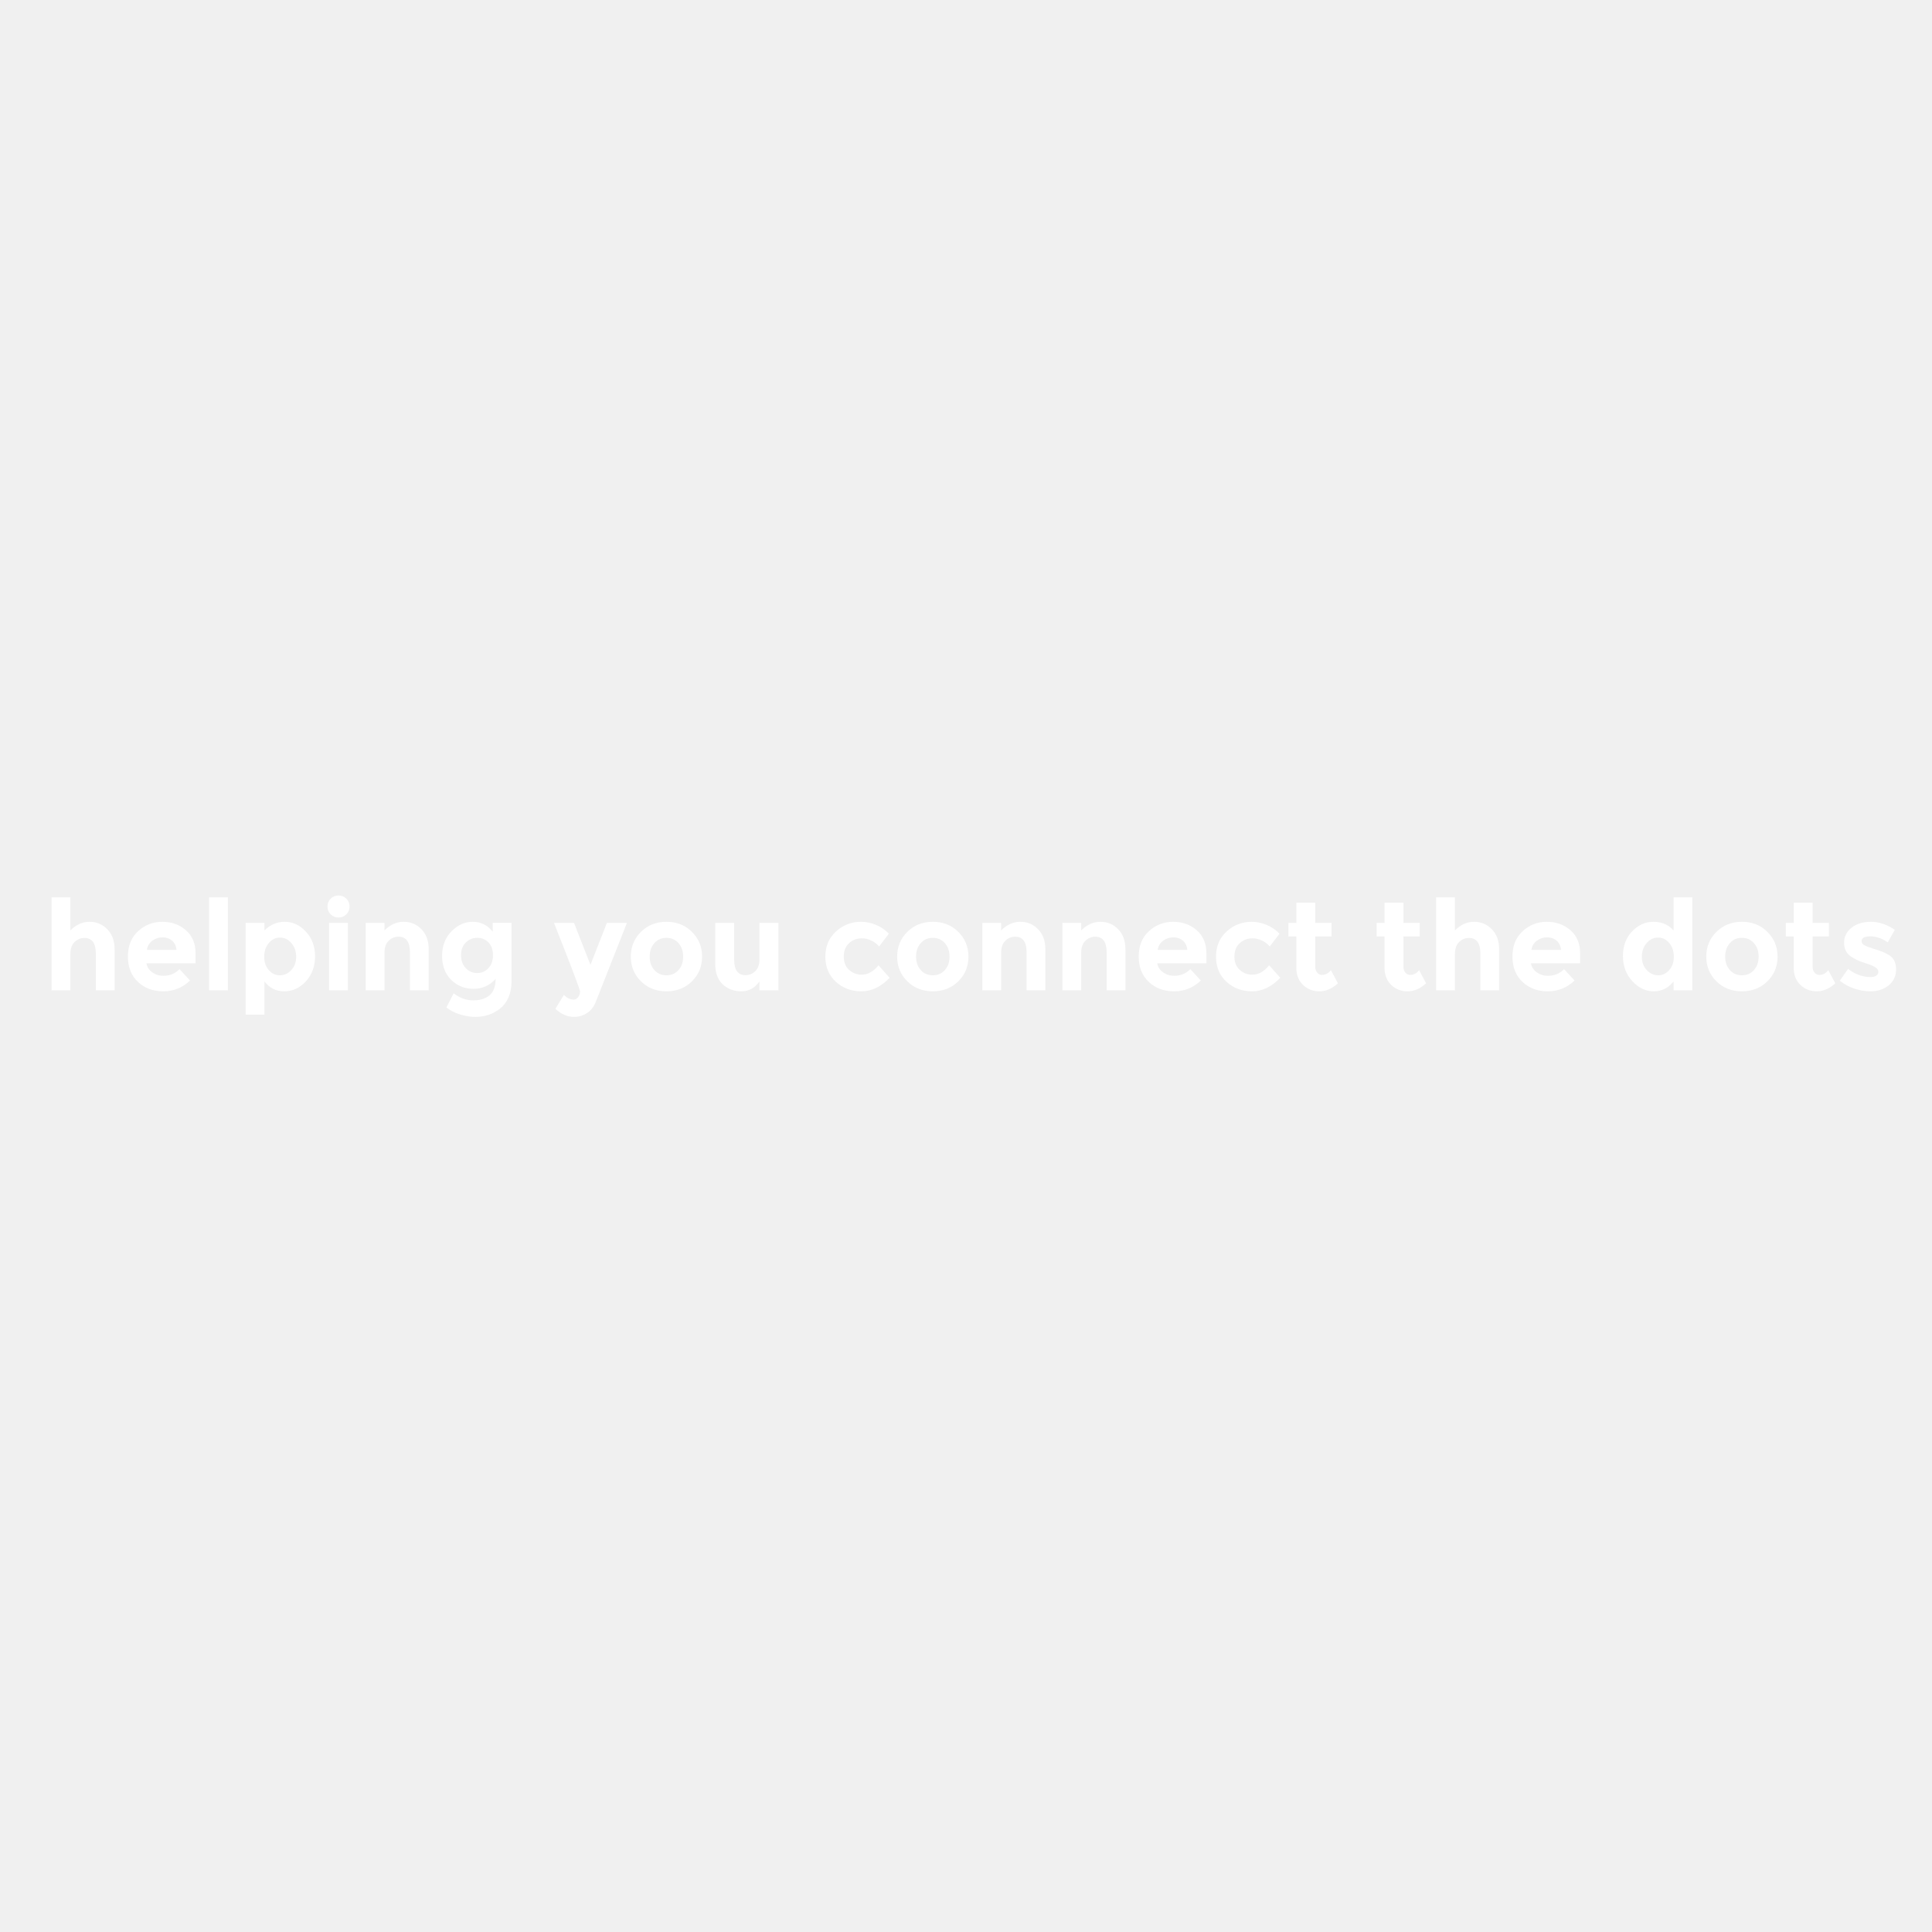
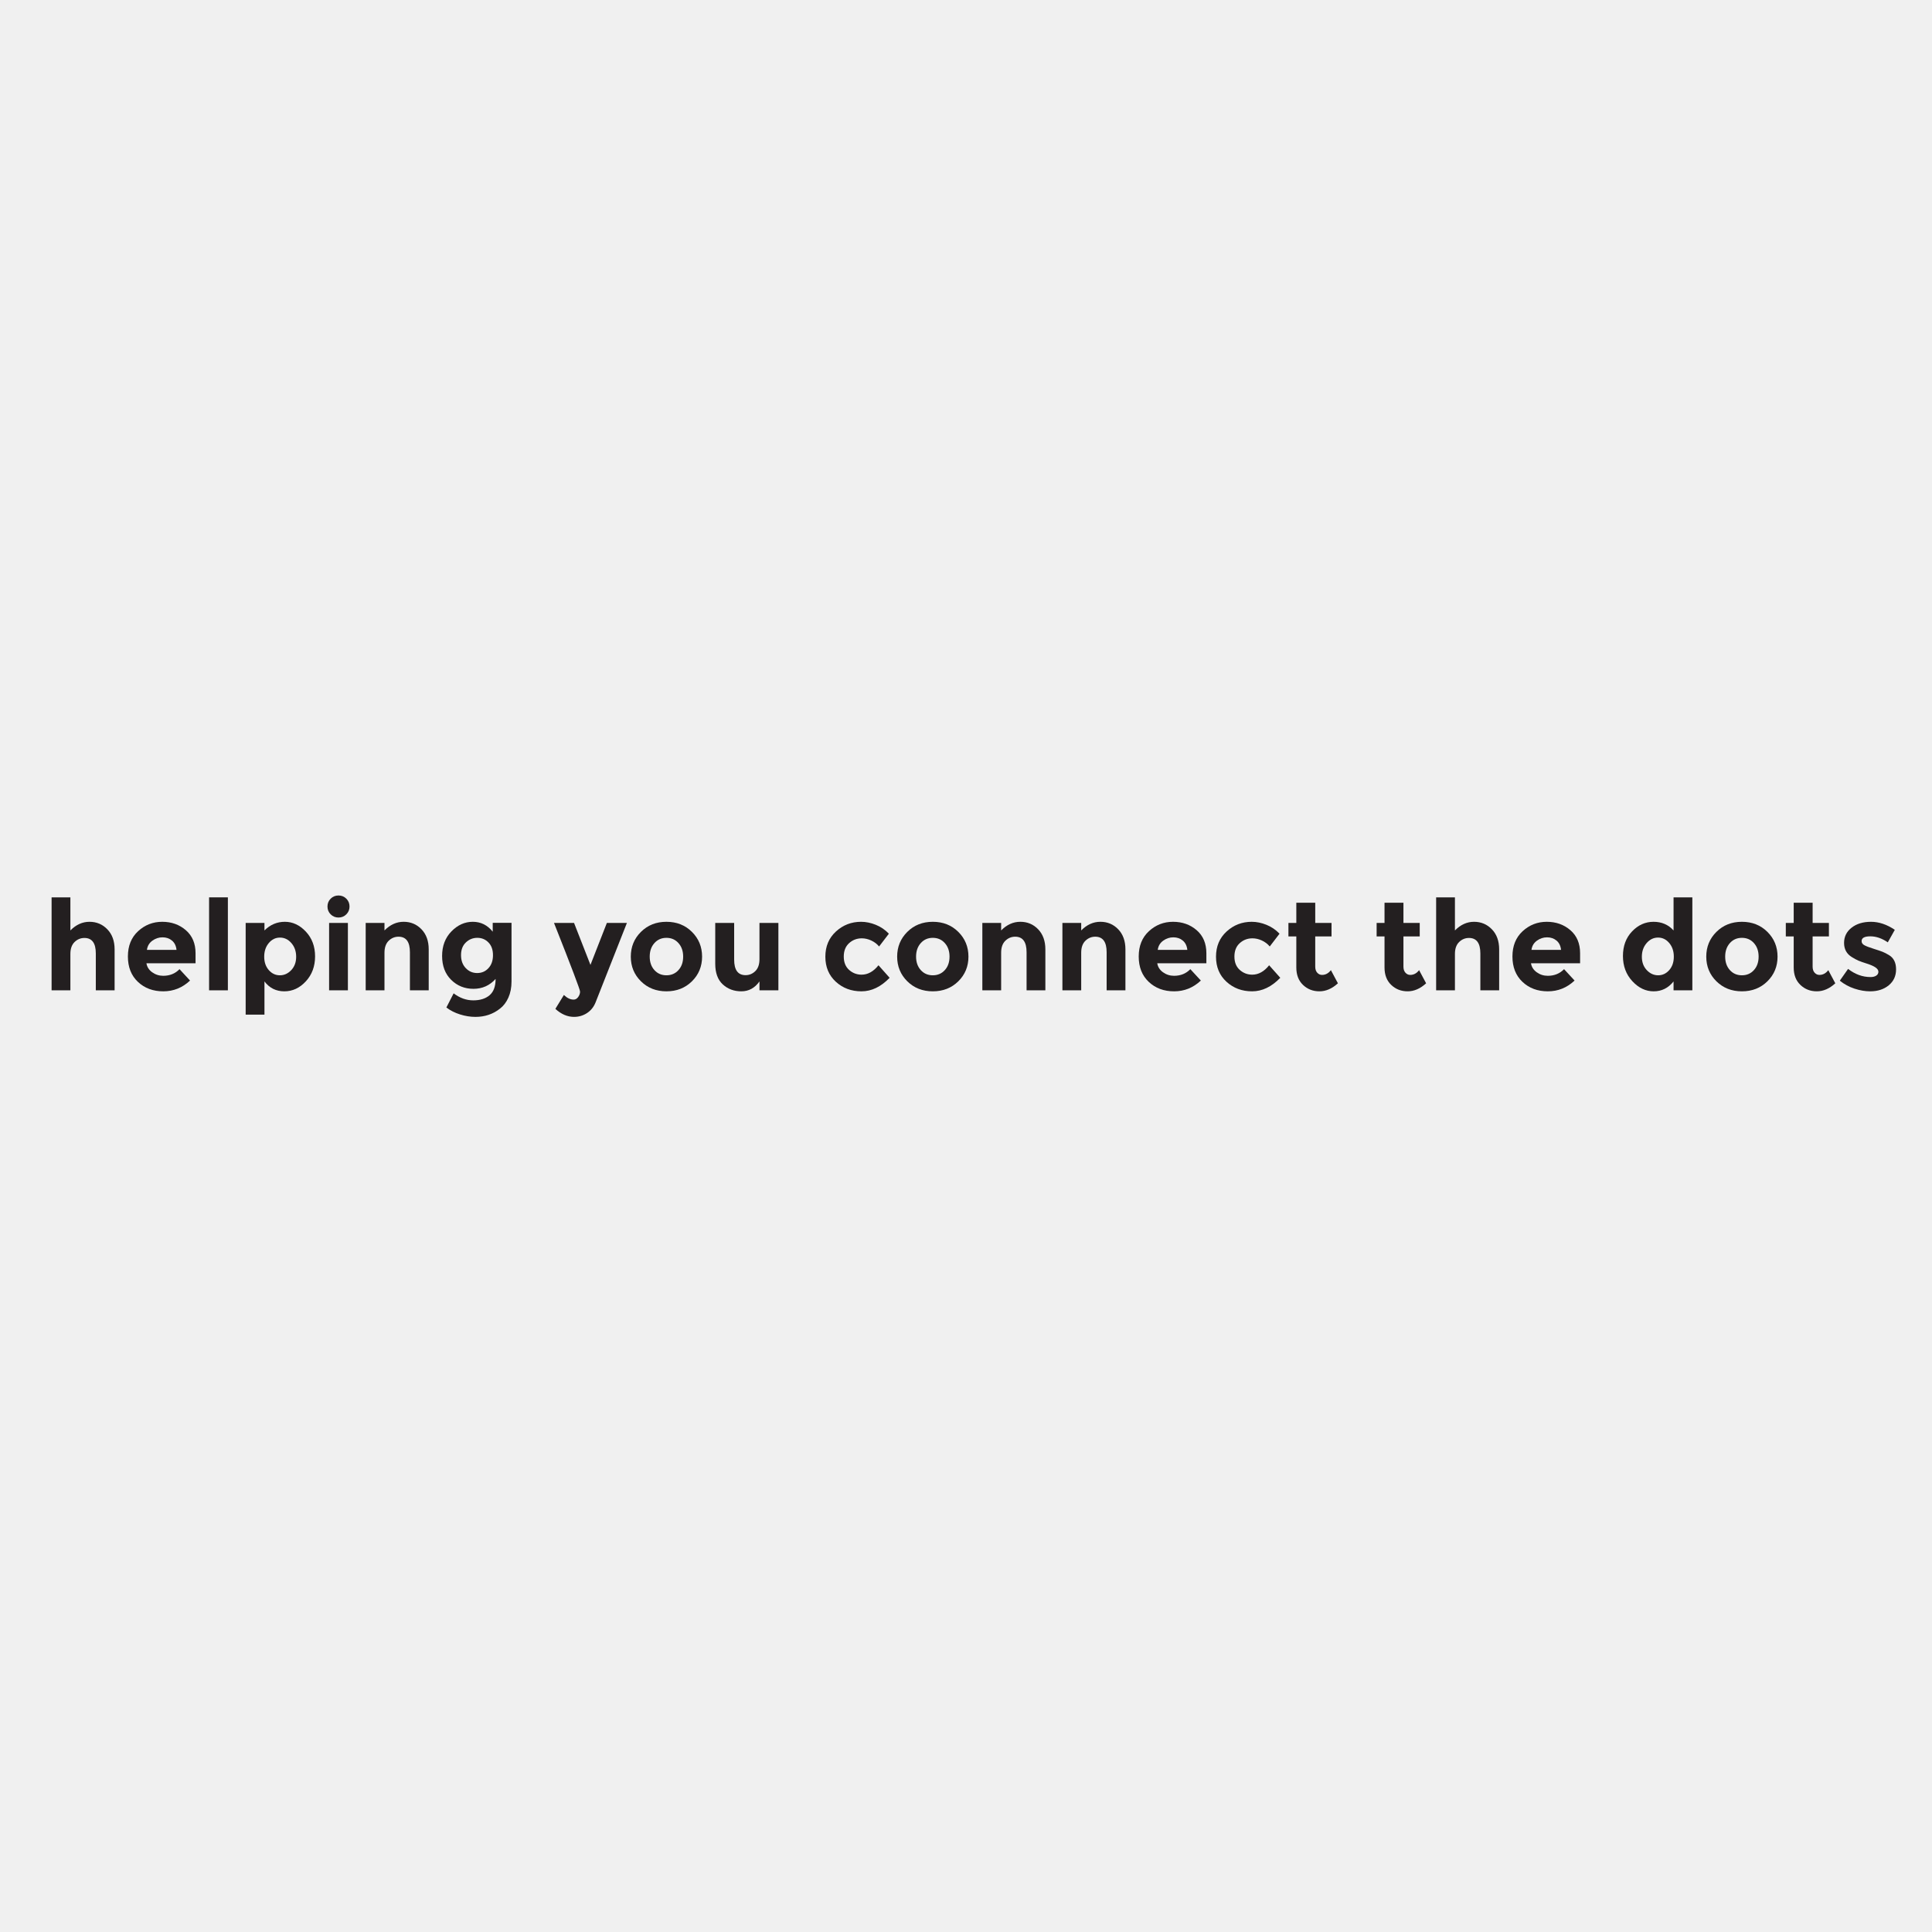
<svg xmlns="http://www.w3.org/2000/svg" version="1.1" id="Layer_1" x="0px" y="0px" width="300px" height="300px" viewBox="0 0 300 300" enable-background="new 0 0 300 300" xml:space="preserve">
  <g>
-     <path fill="#FFFFFF" d="M10.929,148.136v5.642H8.011v-14.436h2.918v5.136c0.882-0.895,1.871-1.342,2.967-1.342   c1.096,0,2.02,0.389,2.772,1.167c0.752,0.778,1.128,1.816,1.128,3.113v6.361h-2.918v-5.72c0-1.608-0.59-2.412-1.771-2.412   c-0.583,0-1.093,0.211-1.527,0.632C11.146,146.699,10.929,147.318,10.929,148.136z" />
-     <path fill="#FFFFFF" d="M29.509,152.26c-1.18,1.115-2.565,1.673-4.154,1.673s-2.902-0.489-3.939-1.469   c-1.038-0.979-1.556-2.292-1.556-3.939c0-1.646,0.528-2.957,1.585-3.93c1.057-0.973,2.305-1.459,3.745-1.459   c1.439,0,2.662,0.435,3.667,1.303c1.005,0.87,1.508,2.062,1.508,3.58v1.557h-7.626c0.091,0.57,0.389,1.038,0.895,1.4   c0.506,0.363,1.077,0.545,1.712,0.545c1.024,0,1.868-0.344,2.529-1.031L29.509,152.26z M26.707,146.054   c-0.402-0.337-0.892-0.506-1.469-0.506s-1.106,0.175-1.585,0.525c-0.48,0.351-0.759,0.824-0.836,1.42h4.591   C27.343,146.871,27.109,146.392,26.707,146.054z" />
-     <path fill="#FFFFFF" d="M35.384,153.777h-2.918v-14.436h2.918V153.777z" />
-     <path fill="#FFFFFF" d="M44.236,143.136c1.219,0,2.305,0.509,3.259,1.527c0.953,1.018,1.43,2.299,1.43,3.842   c0,1.544-0.477,2.834-1.43,3.872c-0.954,1.037-2.069,1.556-3.346,1.556c-1.278,0-2.306-0.512-3.084-1.536v5.155h-2.918v-14.241   h2.918v1.167C41.959,143.583,43.017,143.136,44.236,143.136z M41.026,148.554c0,0.85,0.236,1.544,0.71,2.082   c0.473,0.538,1.047,0.807,1.722,0.807s1.265-0.269,1.771-0.807s0.759-1.229,0.759-2.072s-0.247-1.55-0.739-2.12   c-0.493-0.571-1.083-0.856-1.771-0.856s-1.268,0.282-1.741,0.847C41.262,146.997,41.026,147.704,41.026,148.554z" />
-     <path fill="#FFFFFF" d="M51.346,141.978c-0.331-0.331-0.496-0.736-0.496-1.216s0.166-0.885,0.496-1.216   c0.331-0.331,0.736-0.496,1.216-0.496s0.885,0.165,1.216,0.496c0.331,0.331,0.496,0.736,0.496,1.216s-0.165,0.885-0.496,1.216   c-0.331,0.331-0.736,0.496-1.216,0.496S51.677,142.309,51.346,141.978z M54.021,153.777h-2.918v-10.467h2.918V153.777z" />
-     <path fill="#FFFFFF" d="M59.702,147.94v5.837h-2.918v-10.467h2.918v1.167c0.882-0.895,1.874-1.342,2.977-1.342   s2.026,0.389,2.772,1.167c0.746,0.778,1.119,1.816,1.119,3.113v6.361h-2.918v-5.914c0-1.608-0.59-2.412-1.771-2.412   c-0.583,0-1.093,0.211-1.527,0.632C59.919,146.505,59.702,147.124,59.702,147.94z" />
-     <path fill="#FFFFFF" d="M76.958,152.007c-0.921,1.024-2.066,1.537-3.434,1.537c-1.369,0-2.522-0.464-3.463-1.391   c-0.94-0.928-1.411-2.166-1.411-3.717c0-1.549,0.483-2.82,1.45-3.812c0.966-0.992,2.072-1.488,3.317-1.488s2.276,0.512,3.093,1.537   v-1.381h2.918v9.124c0,0.935-0.163,1.765-0.486,2.49c-0.325,0.727-0.759,1.297-1.304,1.713c-1.077,0.855-2.348,1.283-3.813,1.283   c-0.778,0-1.573-0.126-2.383-0.379s-1.521-0.613-2.13-1.08l1.128-2.198c0.959,0.727,1.975,1.09,3.045,1.09   c1.07,0,1.916-0.267,2.539-0.798C76.646,154.004,76.958,153.161,76.958,152.007z M76.549,148.32c0-0.837-0.233-1.495-0.701-1.975   c-0.467-0.479-1.044-0.72-1.731-0.72s-1.281,0.24-1.78,0.72c-0.5,0.479-0.749,1.135-0.749,1.965s0.243,1.501,0.729,2.014   s1.08,0.769,1.78,0.769c0.7,0,1.284-0.253,1.75-0.759C76.316,149.828,76.549,149.157,76.549,148.32z" />
-     <path fill="#FFFFFF" d="M89.136,157.901c-1.024,0-1.991-0.415-2.898-1.245l1.323-2.159c0.493,0.479,0.999,0.72,1.518,0.72   c0.272,0,0.506-0.133,0.7-0.398c0.195-0.267,0.292-0.548,0.292-0.847c0-0.298-1.349-3.852-4.047-10.661h3.113l2.549,6.518   l2.548-6.518h3.113l-4.864,12.334c-0.285,0.714-0.729,1.269-1.333,1.664S89.875,157.901,89.136,157.901z" />
-     <path fill="#FFFFFF" d="M109.02,148.544c0,1.518-0.525,2.795-1.576,3.833c-1.05,1.037-2.37,1.556-3.959,1.556   s-2.908-0.519-3.959-1.556c-1.05-1.038-1.576-2.315-1.576-3.833s0.525-2.798,1.576-3.842c1.051-1.044,2.37-1.566,3.959-1.566   s2.909,0.522,3.959,1.566C108.494,145.746,109.02,147.026,109.02,148.544z M100.887,148.544c0,0.856,0.243,1.554,0.729,2.092   s1.109,0.807,1.868,0.807s1.381-0.269,1.868-0.807s0.729-1.235,0.729-2.092c0-0.855-0.243-1.557-0.729-2.101   c-0.486-0.545-1.109-0.817-1.868-0.817s-1.381,0.272-1.868,0.817C101.13,146.987,100.887,147.688,100.887,148.544z" />
-     <path fill="#FFFFFF" d="M117.93,148.952v-5.642h2.938v10.467h-2.938v-1.381c-0.727,1.024-1.664,1.536-2.812,1.536   s-2.111-0.359-2.889-1.079c-0.778-0.72-1.167-1.787-1.167-3.2v-6.343H114v5.7c0,1.608,0.59,2.412,1.771,2.412   c0.583,0,1.089-0.21,1.518-0.632C117.715,150.37,117.93,149.757,117.93,148.952z" />
-     <path fill="#FFFFFF" d="M133.785,151.346c0.973,0,1.849-0.486,2.626-1.459l1.731,1.945c-1.349,1.4-2.808,2.101-4.377,2.101   c-1.57,0-2.896-0.496-3.979-1.488c-1.083-0.992-1.625-2.289-1.625-3.891s0.548-2.905,1.644-3.91c1.096-1.005,2.396-1.508,3.9-1.508   c0.752,0,1.514,0.155,2.286,0.467c0.771,0.311,1.449,0.772,2.033,1.381l-1.517,1.984c-0.337-0.401-0.749-0.713-1.236-0.934   c-0.486-0.221-0.969-0.331-1.449-0.331c-0.765,0-1.423,0.25-1.975,0.749c-0.551,0.5-0.827,1.194-0.827,2.082   c0,0.889,0.275,1.579,0.827,2.072S133.045,151.346,133.785,151.346z" />
-     <path fill="#FFFFFF" d="M150.38,148.544c0,1.518-0.525,2.795-1.576,3.833c-1.05,1.037-2.37,1.556-3.959,1.556   s-2.908-0.519-3.959-1.556c-1.05-1.038-1.576-2.315-1.576-3.833s0.525-2.798,1.576-3.842c1.051-1.044,2.37-1.566,3.959-1.566   s2.909,0.522,3.959,1.566C149.854,145.746,150.38,147.026,150.38,148.544z M142.248,148.544c0,0.856,0.243,1.554,0.729,2.092   s1.109,0.807,1.868,0.807s1.381-0.269,1.868-0.807s0.729-1.235,0.729-2.092c0-0.855-0.243-1.557-0.729-2.101   c-0.486-0.545-1.109-0.817-1.868-0.817s-1.381,0.272-1.868,0.817C142.491,146.987,142.248,147.688,142.248,148.544z" />
-     <path fill="#FFFFFF" d="M155.457,147.94v5.837h-2.919v-10.467h2.919v1.167c0.882-0.895,1.874-1.342,2.977-1.342   c1.102,0,2.026,0.389,2.772,1.167c0.745,0.778,1.118,1.816,1.118,3.113v6.361h-2.918v-5.914c0-1.608-0.591-2.412-1.771-2.412   c-0.584,0-1.093,0.211-1.527,0.632C155.674,146.505,155.457,147.124,155.457,147.94z" />
-     <path fill="#FFFFFF" d="M167.889,147.94v5.837h-2.919v-10.467h2.919v1.167c0.882-0.895,1.874-1.342,2.977-1.342   c1.102,0,2.026,0.389,2.772,1.167c0.745,0.778,1.118,1.816,1.118,3.113v6.361h-2.918v-5.914c0-1.608-0.591-2.412-1.771-2.412   c-0.584,0-1.093,0.211-1.527,0.632C168.105,146.505,167.889,147.124,167.889,147.94z" />
-     <path fill="#FFFFFF" d="M186.468,152.26c-1.181,1.115-2.565,1.673-4.153,1.673c-1.589,0-2.902-0.489-3.939-1.469   c-1.038-0.979-1.557-2.292-1.557-3.939c0-1.646,0.528-2.957,1.585-3.93c1.058-0.973,2.306-1.459,3.745-1.459   c1.44,0,2.662,0.435,3.668,1.303c1.005,0.87,1.508,2.062,1.508,3.58v1.557h-7.627c0.091,0.57,0.39,1.038,0.896,1.4   c0.506,0.363,1.076,0.545,1.712,0.545c1.024,0,1.867-0.344,2.529-1.031L186.468,152.26z M183.666,146.054   c-0.402-0.337-0.892-0.506-1.469-0.506s-1.105,0.175-1.585,0.525c-0.48,0.351-0.759,0.824-0.837,1.42h4.591   C184.302,146.871,184.068,146.392,183.666,146.054z" />
-     <path fill="#FFFFFF" d="M194.444,151.346c0.973,0,1.849-0.486,2.627-1.459l1.731,1.945c-1.35,1.4-2.809,2.101-4.378,2.101   s-2.896-0.496-3.979-1.488s-1.624-2.289-1.624-3.891s0.548-2.905,1.644-3.91c1.096-1.005,2.396-1.508,3.901-1.508   c0.752,0,1.514,0.155,2.285,0.467c0.771,0.311,1.45,0.772,2.033,1.381l-1.518,1.984c-0.337-0.401-0.749-0.713-1.235-0.934   s-0.97-0.331-1.449-0.331c-0.766,0-1.424,0.25-1.975,0.749c-0.552,0.5-0.827,1.194-0.827,2.082c0,0.889,0.275,1.579,0.827,2.072   C193.06,151.1,193.705,151.346,194.444,151.346z" />
-     <path fill="#FFFFFF" d="M204.229,145.412v4.688c0,0.402,0.104,0.717,0.312,0.943c0.207,0.228,0.454,0.341,0.739,0.341   c0.545,0,1.005-0.247,1.382-0.739l1.089,2.042c-0.908,0.83-1.864,1.245-2.869,1.245c-1.006,0-1.855-0.33-2.549-0.992   c-0.694-0.661-1.041-1.562-1.041-2.704v-4.824h-1.226v-2.102h1.226v-3.132h2.938v3.132h2.529v2.102H204.229z" />
-     <path fill="#FFFFFF" d="M217.925,145.412v4.688c0,0.402,0.104,0.717,0.312,0.943c0.207,0.228,0.454,0.341,0.739,0.341   c0.545,0,1.005-0.247,1.382-0.739l1.089,2.042c-0.908,0.83-1.864,1.245-2.869,1.245c-1.006,0-1.855-0.33-2.549-0.992   c-0.694-0.661-1.041-1.562-1.041-2.704v-4.824h-1.226v-2.102h1.226v-3.132h2.938v3.132h2.529v2.102H217.925z" />
-     <path fill="#FFFFFF" d="M225.921,148.136v5.642h-2.919v-14.436h2.919v5.136c0.882-0.895,1.87-1.342,2.967-1.342   c1.096,0,2.02,0.389,2.772,1.167c0.752,0.778,1.128,1.816,1.128,3.113v6.361h-2.918v-5.72c0-1.608-0.591-2.412-1.771-2.412   c-0.584,0-1.093,0.211-1.527,0.632C226.138,146.699,225.921,147.318,225.921,148.136z" />
-     <path fill="#FFFFFF" d="M244.5,152.26c-1.181,1.115-2.565,1.673-4.153,1.673c-1.589,0-2.902-0.489-3.939-1.469   c-1.038-0.979-1.557-2.292-1.557-3.939c0-1.646,0.528-2.957,1.585-3.93c1.058-0.973,2.306-1.459,3.745-1.459   c1.44,0,2.662,0.435,3.668,1.303c1.005,0.87,1.508,2.062,1.508,3.58v1.557h-7.627c0.091,0.57,0.39,1.038,0.896,1.4   c0.506,0.363,1.076,0.545,1.712,0.545c1.024,0,1.867-0.344,2.529-1.031L244.5,152.26z M241.698,146.054   c-0.402-0.337-0.892-0.506-1.469-0.506s-1.105,0.175-1.585,0.525c-0.48,0.351-0.759,0.824-0.837,1.42h4.591   C242.334,146.871,242.101,146.392,241.698,146.054z" />
-     <path fill="#FFFFFF" d="M256.786,153.933c-1.239,0-2.345-0.525-3.317-1.575c-0.973-1.051-1.459-2.354-1.459-3.911   c0-1.556,0.473-2.83,1.42-3.822c0.946-0.992,2.056-1.488,3.327-1.488c1.271,0,2.309,0.447,3.112,1.342v-5.136h2.918v14.436h-2.918   v-1.381C259.052,153.421,258.024,153.933,256.786,153.933z M254.947,148.563c0,0.843,0.253,1.534,0.759,2.072   s1.096,0.807,1.771,0.807c0.674,0,1.248-0.269,1.722-0.807s0.71-1.232,0.71-2.082s-0.236-1.557-0.71-2.12   c-0.474-0.564-1.054-0.847-1.741-0.847s-1.277,0.285-1.771,0.856C255.193,147.014,254.947,147.721,254.947,148.563z" />
-     <path fill="#FFFFFF" d="M276.017,148.544c0,1.518-0.525,2.795-1.575,3.833c-1.051,1.037-2.371,1.556-3.959,1.556   c-1.589,0-2.909-0.519-3.959-1.556c-1.051-1.038-1.576-2.315-1.576-3.833s0.525-2.798,1.576-3.842   c1.05-1.044,2.37-1.566,3.959-1.566c1.588,0,2.908,0.522,3.959,1.566C275.491,145.746,276.017,147.026,276.017,148.544z    M267.885,148.544c0,0.856,0.243,1.554,0.729,2.092s1.109,0.807,1.868,0.807s1.381-0.269,1.867-0.807s0.729-1.235,0.729-2.092   c0-0.855-0.243-1.557-0.729-2.101c-0.486-0.545-1.108-0.817-1.867-0.817s-1.382,0.272-1.868,0.817   C268.128,146.987,267.885,147.688,267.885,148.544z" />
-     <path fill="#FFFFFF" d="M281.463,145.412v4.688c0,0.402,0.104,0.717,0.312,0.943c0.207,0.228,0.454,0.341,0.739,0.341   c0.545,0,1.005-0.247,1.382-0.739l1.089,2.042c-0.908,0.83-1.864,1.245-2.869,1.245c-1.006,0-1.855-0.33-2.549-0.992   c-0.694-0.661-1.041-1.562-1.041-2.704v-4.824H277.3v-2.102h1.226v-3.132h2.938v3.132h2.529v2.102H281.463z" />
-     <path fill="#FFFFFF" d="M294.421,150.519c0,1.031-0.38,1.858-1.139,2.48c-0.759,0.623-1.722,0.934-2.889,0.934   c-0.778,0-1.589-0.14-2.432-0.418c-0.844-0.278-1.603-0.69-2.276-1.235l1.284-1.829c1.089,0.844,2.25,1.265,3.482,1.265   c0.376,0,0.674-0.074,0.895-0.224c0.221-0.148,0.331-0.347,0.331-0.593c0-0.247-0.152-0.474-0.457-0.682   c-0.306-0.207-0.746-0.401-1.323-0.583s-1.019-0.338-1.323-0.467c-0.305-0.13-0.651-0.318-1.041-0.564   c-0.791-0.493-1.187-1.223-1.187-2.188c0-0.967,0.39-1.754,1.168-2.364c0.777-0.609,1.782-0.914,3.015-0.914   s2.465,0.415,3.697,1.245l-1.09,1.945c-0.908-0.623-1.812-0.934-2.714-0.934s-1.353,0.246-1.353,0.739   c0,0.272,0.143,0.486,0.429,0.642c0.285,0.156,0.758,0.338,1.42,0.545c0.661,0.208,1.131,0.366,1.41,0.477s0.613,0.282,1.002,0.516   C294.058,148.752,294.421,149.487,294.421,150.519z" />
+     <path fill="#231F20" d="M10.929,148.136v5.642H8.011v-14.436h2.918v5.136c0.882-0.895,1.871-1.342,2.967-1.342   c1.096,0,2.02,0.389,2.772,1.167c0.752,0.778,1.128,1.816,1.128,3.113v6.361h-2.918v-5.72c0-1.608-0.59-2.412-1.771-2.412   c-0.583,0-1.093,0.211-1.527,0.632C11.146,146.699,10.929,147.318,10.929,148.136z" />
+     <path fill="#231F20" d="M29.509,152.26c-1.18,1.115-2.565,1.673-4.154,1.673s-2.902-0.489-3.939-1.469   c-1.038-0.979-1.556-2.292-1.556-3.939c0-1.646,0.528-2.957,1.585-3.93c1.057-0.973,2.305-1.459,3.745-1.459   c1.439,0,2.662,0.435,3.667,1.303c1.005,0.87,1.508,2.062,1.508,3.58v1.557h-7.626c0.091,0.57,0.389,1.038,0.895,1.4   c0.506,0.363,1.077,0.545,1.712,0.545c1.024,0,1.868-0.344,2.529-1.031L29.509,152.26z M26.707,146.054   c-0.402-0.337-0.892-0.506-1.469-0.506s-1.106,0.175-1.585,0.525c-0.48,0.351-0.759,0.824-0.836,1.42h4.591   C27.343,146.871,27.109,146.392,26.707,146.054z" />
+     <path fill="#231F20" d="M35.384,153.777h-2.918v-14.436h2.918V153.777z" />
+     <path fill="#231F20" d="M44.236,143.136c1.219,0,2.305,0.509,3.259,1.527c0.953,1.018,1.43,2.299,1.43,3.842   c0,1.544-0.477,2.834-1.43,3.872c-0.954,1.037-2.069,1.556-3.346,1.556c-1.278,0-2.306-0.512-3.084-1.536v5.155h-2.918v-14.241   h2.918v1.167C41.959,143.583,43.017,143.136,44.236,143.136z M41.026,148.554c0,0.85,0.236,1.544,0.71,2.082   c0.473,0.538,1.047,0.807,1.722,0.807s1.265-0.269,1.771-0.807s0.759-1.229,0.759-2.072s-0.247-1.55-0.739-2.12   c-0.493-0.571-1.083-0.856-1.771-0.856s-1.268,0.282-1.741,0.847C41.262,146.997,41.026,147.704,41.026,148.554z" />
+     <path fill="#231F20" d="M51.346,141.978c-0.331-0.331-0.496-0.736-0.496-1.216s0.166-0.885,0.496-1.216   c0.331-0.331,0.736-0.496,1.216-0.496s0.885,0.165,1.216,0.496c0.331,0.331,0.496,0.736,0.496,1.216s-0.165,0.885-0.496,1.216   c-0.331,0.331-0.736,0.496-1.216,0.496S51.677,142.309,51.346,141.978z M54.021,153.777h-2.918v-10.467h2.918V153.777z" />
+     <path fill="#231F20" d="M59.702,147.94v5.837h-2.918v-10.467h2.918v1.167c0.882-0.895,1.874-1.342,2.977-1.342   s2.026,0.389,2.772,1.167c0.746,0.778,1.119,1.816,1.119,3.113v6.361h-2.918v-5.914c0-1.608-0.59-2.412-1.771-2.412   c-0.583,0-1.093,0.211-1.527,0.632C59.919,146.505,59.702,147.124,59.702,147.94z" />
+     <path fill="#231F20" d="M76.958,152.007c-0.921,1.024-2.066,1.537-3.434,1.537c-1.369,0-2.522-0.464-3.463-1.391   c-0.94-0.928-1.411-2.166-1.411-3.717c0-1.549,0.483-2.82,1.45-3.812c0.966-0.992,2.072-1.488,3.317-1.488s2.276,0.512,3.093,1.537   v-1.381h2.918v9.124c0,0.935-0.163,1.765-0.486,2.49c-0.325,0.727-0.759,1.297-1.304,1.713c-1.077,0.855-2.348,1.283-3.813,1.283   c-0.778,0-1.573-0.126-2.383-0.379s-1.521-0.613-2.13-1.08l1.128-2.198c0.959,0.727,1.975,1.09,3.045,1.09   c1.07,0,1.916-0.267,2.539-0.798C76.646,154.004,76.958,153.161,76.958,152.007z M76.549,148.32c0-0.837-0.233-1.495-0.701-1.975   c-0.467-0.479-1.044-0.72-1.731-0.72s-1.281,0.24-1.78,0.72c-0.5,0.479-0.749,1.135-0.749,1.965s0.243,1.501,0.729,2.014   s1.08,0.769,1.78,0.769c0.7,0,1.284-0.253,1.75-0.759C76.316,149.828,76.549,149.157,76.549,148.32z" />
+     <path fill="#231F20" d="M89.136,157.901c-1.024,0-1.991-0.415-2.898-1.245l1.323-2.159c0.493,0.479,0.999,0.72,1.518,0.72   c0.272,0,0.506-0.133,0.7-0.398c0.195-0.267,0.292-0.548,0.292-0.847c0-0.298-1.349-3.852-4.047-10.661h3.113l2.549,6.518   l2.548-6.518h3.113l-4.864,12.334c-0.285,0.714-0.729,1.269-1.333,1.664S89.875,157.901,89.136,157.901z" />
+     <path fill="#231F20" d="M109.02,148.544c0,1.518-0.525,2.795-1.576,3.833c-1.05,1.037-2.37,1.556-3.959,1.556   s-2.908-0.519-3.959-1.556c-1.05-1.038-1.576-2.315-1.576-3.833s0.525-2.798,1.576-3.842c1.051-1.044,2.37-1.566,3.959-1.566   s2.909,0.522,3.959,1.566C108.494,145.746,109.02,147.026,109.02,148.544z M100.887,148.544c0,0.856,0.243,1.554,0.729,2.092   s1.109,0.807,1.868,0.807s1.381-0.269,1.868-0.807s0.729-1.235,0.729-2.092c0-0.855-0.243-1.557-0.729-2.101   c-0.486-0.545-1.109-0.817-1.868-0.817s-1.381,0.272-1.868,0.817C101.13,146.987,100.887,147.688,100.887,148.544z" />
+     <path fill="#231F20" d="M117.93,148.952v-5.642h2.938v10.467h-2.938v-1.381c-0.727,1.024-1.664,1.536-2.812,1.536   s-2.111-0.359-2.889-1.079c-0.778-0.72-1.167-1.787-1.167-3.2v-6.343H114v5.7c0,1.608,0.59,2.412,1.771,2.412   c0.583,0,1.089-0.21,1.518-0.632C117.715,150.37,117.93,149.757,117.93,148.952z" />
+     <path fill="#231F20" d="M133.785,151.346c0.973,0,1.849-0.486,2.626-1.459l1.731,1.945c-1.349,1.4-2.808,2.101-4.377,2.101   c-1.57,0-2.896-0.496-3.979-1.488c-1.083-0.992-1.625-2.289-1.625-3.891s0.548-2.905,1.644-3.91c1.096-1.005,2.396-1.508,3.9-1.508   c0.752,0,1.514,0.155,2.286,0.467c0.771,0.311,1.449,0.772,2.033,1.381l-1.517,1.984c-0.337-0.401-0.749-0.713-1.236-0.934   c-0.486-0.221-0.969-0.331-1.449-0.331c-0.765,0-1.423,0.25-1.975,0.749c-0.551,0.5-0.827,1.194-0.827,2.082   c0,0.889,0.275,1.579,0.827,2.072S133.045,151.346,133.785,151.346z" />
+     <path fill="#231F20" d="M150.38,148.544c0,1.518-0.525,2.795-1.576,3.833c-1.05,1.037-2.37,1.556-3.959,1.556   s-2.908-0.519-3.959-1.556c-1.05-1.038-1.576-2.315-1.576-3.833s0.525-2.798,1.576-3.842c1.051-1.044,2.37-1.566,3.959-1.566   s2.909,0.522,3.959,1.566C149.854,145.746,150.38,147.026,150.38,148.544z M142.248,148.544c0,0.856,0.243,1.554,0.729,2.092   s1.109,0.807,1.868,0.807s1.381-0.269,1.868-0.807s0.729-1.235,0.729-2.092c0-0.855-0.243-1.557-0.729-2.101   c-0.486-0.545-1.109-0.817-1.868-0.817s-1.381,0.272-1.868,0.817C142.491,146.987,142.248,147.688,142.248,148.544z" />
+     <path fill="#231F20" d="M155.457,147.94v5.837h-2.919v-10.467h2.919v1.167c0.882-0.895,1.874-1.342,2.977-1.342   c1.102,0,2.026,0.389,2.772,1.167c0.745,0.778,1.118,1.816,1.118,3.113v6.361h-2.918v-5.914c0-1.608-0.591-2.412-1.771-2.412   c-0.584,0-1.093,0.211-1.527,0.632C155.674,146.505,155.457,147.124,155.457,147.94z" />
+     <path fill="#231F20" d="M167.889,147.94v5.837h-2.919v-10.467h2.919v1.167c0.882-0.895,1.874-1.342,2.977-1.342   c1.102,0,2.026,0.389,2.772,1.167c0.745,0.778,1.118,1.816,1.118,3.113v6.361h-2.918v-5.914c0-1.608-0.591-2.412-1.771-2.412   c-0.584,0-1.093,0.211-1.527,0.632C168.105,146.505,167.889,147.124,167.889,147.94z" />
+     <path fill="#231F20" d="M186.468,152.26c-1.181,1.115-2.565,1.673-4.153,1.673c-1.589,0-2.902-0.489-3.939-1.469   c-1.038-0.979-1.557-2.292-1.557-3.939c0-1.646,0.528-2.957,1.585-3.93c1.058-0.973,2.306-1.459,3.745-1.459   c1.44,0,2.662,0.435,3.668,1.303c1.005,0.87,1.508,2.062,1.508,3.58v1.557h-7.627c0.091,0.57,0.39,1.038,0.896,1.4   c0.506,0.363,1.076,0.545,1.712,0.545c1.024,0,1.867-0.344,2.529-1.031L186.468,152.26z M183.666,146.054   c-0.402-0.337-0.892-0.506-1.469-0.506s-1.105,0.175-1.585,0.525c-0.48,0.351-0.759,0.824-0.837,1.42h4.591   C184.302,146.871,184.068,146.392,183.666,146.054z" />
+     <path fill="#231F20" d="M194.444,151.346c0.973,0,1.849-0.486,2.627-1.459l1.731,1.945c-1.35,1.4-2.809,2.101-4.378,2.101   s-2.896-0.496-3.979-1.488s-1.624-2.289-1.624-3.891s0.548-2.905,1.644-3.91c1.096-1.005,2.396-1.508,3.901-1.508   c0.752,0,1.514,0.155,2.285,0.467c0.771,0.311,1.45,0.772,2.033,1.381l-1.518,1.984c-0.337-0.401-0.749-0.713-1.235-0.934   s-0.97-0.331-1.449-0.331c-0.766,0-1.424,0.25-1.975,0.749c-0.552,0.5-0.827,1.194-0.827,2.082c0,0.889,0.275,1.579,0.827,2.072   C193.06,151.1,193.705,151.346,194.444,151.346z" />
+     <path fill="#231F20" d="M204.229,145.412v4.688c0,0.402,0.104,0.717,0.312,0.943c0.207,0.228,0.454,0.341,0.739,0.341   c0.545,0,1.005-0.247,1.382-0.739l1.089,2.042c-0.908,0.83-1.864,1.245-2.869,1.245c-1.006,0-1.855-0.33-2.549-0.992   c-0.694-0.661-1.041-1.562-1.041-2.704v-4.824h-1.226v-2.102h1.226v-3.132h2.938v3.132h2.529v2.102H204.229z" />
+     <path fill="#231F20" d="M217.925,145.412v4.688c0,0.402,0.104,0.717,0.312,0.943c0.207,0.228,0.454,0.341,0.739,0.341   c0.545,0,1.005-0.247,1.382-0.739l1.089,2.042c-0.908,0.83-1.864,1.245-2.869,1.245c-1.006,0-1.855-0.33-2.549-0.992   c-0.694-0.661-1.041-1.562-1.041-2.704v-4.824h-1.226v-2.102h1.226v-3.132h2.938v3.132h2.529v2.102H217.925z" />
+     <path fill="#231F20" d="M225.921,148.136v5.642h-2.919v-14.436h2.919v5.136c0.882-0.895,1.87-1.342,2.967-1.342   c1.096,0,2.02,0.389,2.772,1.167c0.752,0.778,1.128,1.816,1.128,3.113v6.361h-2.918v-5.72c0-1.608-0.591-2.412-1.771-2.412   c-0.584,0-1.093,0.211-1.527,0.632C226.138,146.699,225.921,147.318,225.921,148.136z" />
+     <path fill="#231F20" d="M244.5,152.26c-1.181,1.115-2.565,1.673-4.153,1.673c-1.589,0-2.902-0.489-3.939-1.469   c-1.038-0.979-1.557-2.292-1.557-3.939c0-1.646,0.528-2.957,1.585-3.93c1.058-0.973,2.306-1.459,3.745-1.459   c1.44,0,2.662,0.435,3.668,1.303c1.005,0.87,1.508,2.062,1.508,3.58v1.557h-7.627c0.091,0.57,0.39,1.038,0.896,1.4   c0.506,0.363,1.076,0.545,1.712,0.545c1.024,0,1.867-0.344,2.529-1.031L244.5,152.26z M241.698,146.054   c-0.402-0.337-0.892-0.506-1.469-0.506s-1.105,0.175-1.585,0.525c-0.48,0.351-0.759,0.824-0.837,1.42h4.591   C242.334,146.871,242.101,146.392,241.698,146.054z" />
+     <path fill="#231F20" d="M256.786,153.933c-1.239,0-2.345-0.525-3.317-1.575c-0.973-1.051-1.459-2.354-1.459-3.911   c0-1.556,0.473-2.83,1.42-3.822c0.946-0.992,2.056-1.488,3.327-1.488c1.271,0,2.309,0.447,3.112,1.342v-5.136h2.918v14.436h-2.918   v-1.381C259.052,153.421,258.024,153.933,256.786,153.933z M254.947,148.563c0,0.843,0.253,1.534,0.759,2.072   s1.096,0.807,1.771,0.807c0.674,0,1.248-0.269,1.722-0.807s0.71-1.232,0.71-2.082s-0.236-1.557-0.71-2.12   c-0.474-0.564-1.054-0.847-1.741-0.847s-1.277,0.285-1.771,0.856C255.193,147.014,254.947,147.721,254.947,148.563z" />
+     <path fill="#231F20" d="M276.017,148.544c0,1.518-0.525,2.795-1.575,3.833c-1.051,1.037-2.371,1.556-3.959,1.556   c-1.589,0-2.909-0.519-3.959-1.556c-1.051-1.038-1.576-2.315-1.576-3.833s0.525-2.798,1.576-3.842   c1.05-1.044,2.37-1.566,3.959-1.566c1.588,0,2.908,0.522,3.959,1.566C275.491,145.746,276.017,147.026,276.017,148.544z    M267.885,148.544c0,0.856,0.243,1.554,0.729,2.092s1.109,0.807,1.868,0.807s1.381-0.269,1.867-0.807s0.729-1.235,0.729-2.092   c0-0.855-0.243-1.557-0.729-2.101c-0.486-0.545-1.108-0.817-1.867-0.817s-1.382,0.272-1.868,0.817   C268.128,146.987,267.885,147.688,267.885,148.544z" />
+     <path fill="#231F20" d="M281.463,145.412v4.688c0,0.402,0.104,0.717,0.312,0.943c0.207,0.228,0.454,0.341,0.739,0.341   c0.545,0,1.005-0.247,1.382-0.739l1.089,2.042c-0.908,0.83-1.864,1.245-2.869,1.245c-1.006,0-1.855-0.33-2.549-0.992   c-0.694-0.661-1.041-1.562-1.041-2.704v-4.824H277.3v-2.102h1.226v-3.132h2.938v3.132h2.529v2.102H281.463z" />
+     <path fill="#231F20" d="M294.421,150.519c0,1.031-0.38,1.858-1.139,2.48c-0.759,0.623-1.722,0.934-2.889,0.934   c-0.778,0-1.589-0.14-2.432-0.418c-0.844-0.278-1.603-0.69-2.276-1.235l1.284-1.829c1.089,0.844,2.25,1.265,3.482,1.265   c0.376,0,0.674-0.074,0.895-0.224c0.221-0.148,0.331-0.347,0.331-0.593c0-0.247-0.152-0.474-0.457-0.682   c-0.306-0.207-0.746-0.401-1.323-0.583s-1.019-0.338-1.323-0.467c-0.305-0.13-0.651-0.318-1.041-0.564   c-0.791-0.493-1.187-1.223-1.187-2.188c0-0.967,0.39-1.754,1.168-2.364c0.777-0.609,1.782-0.914,3.015-0.914   s2.465,0.415,3.697,1.245l-1.09,1.945c-0.908-0.623-1.812-0.934-2.714-0.934s-1.353,0.246-1.353,0.739   c0,0.272,0.143,0.486,0.429,0.642c0.285,0.156,0.758,0.338,1.42,0.545c0.661,0.208,1.131,0.366,1.41,0.477s0.613,0.282,1.002,0.516   C294.058,148.752,294.421,149.487,294.421,150.519z" />
  </g>
</svg>
